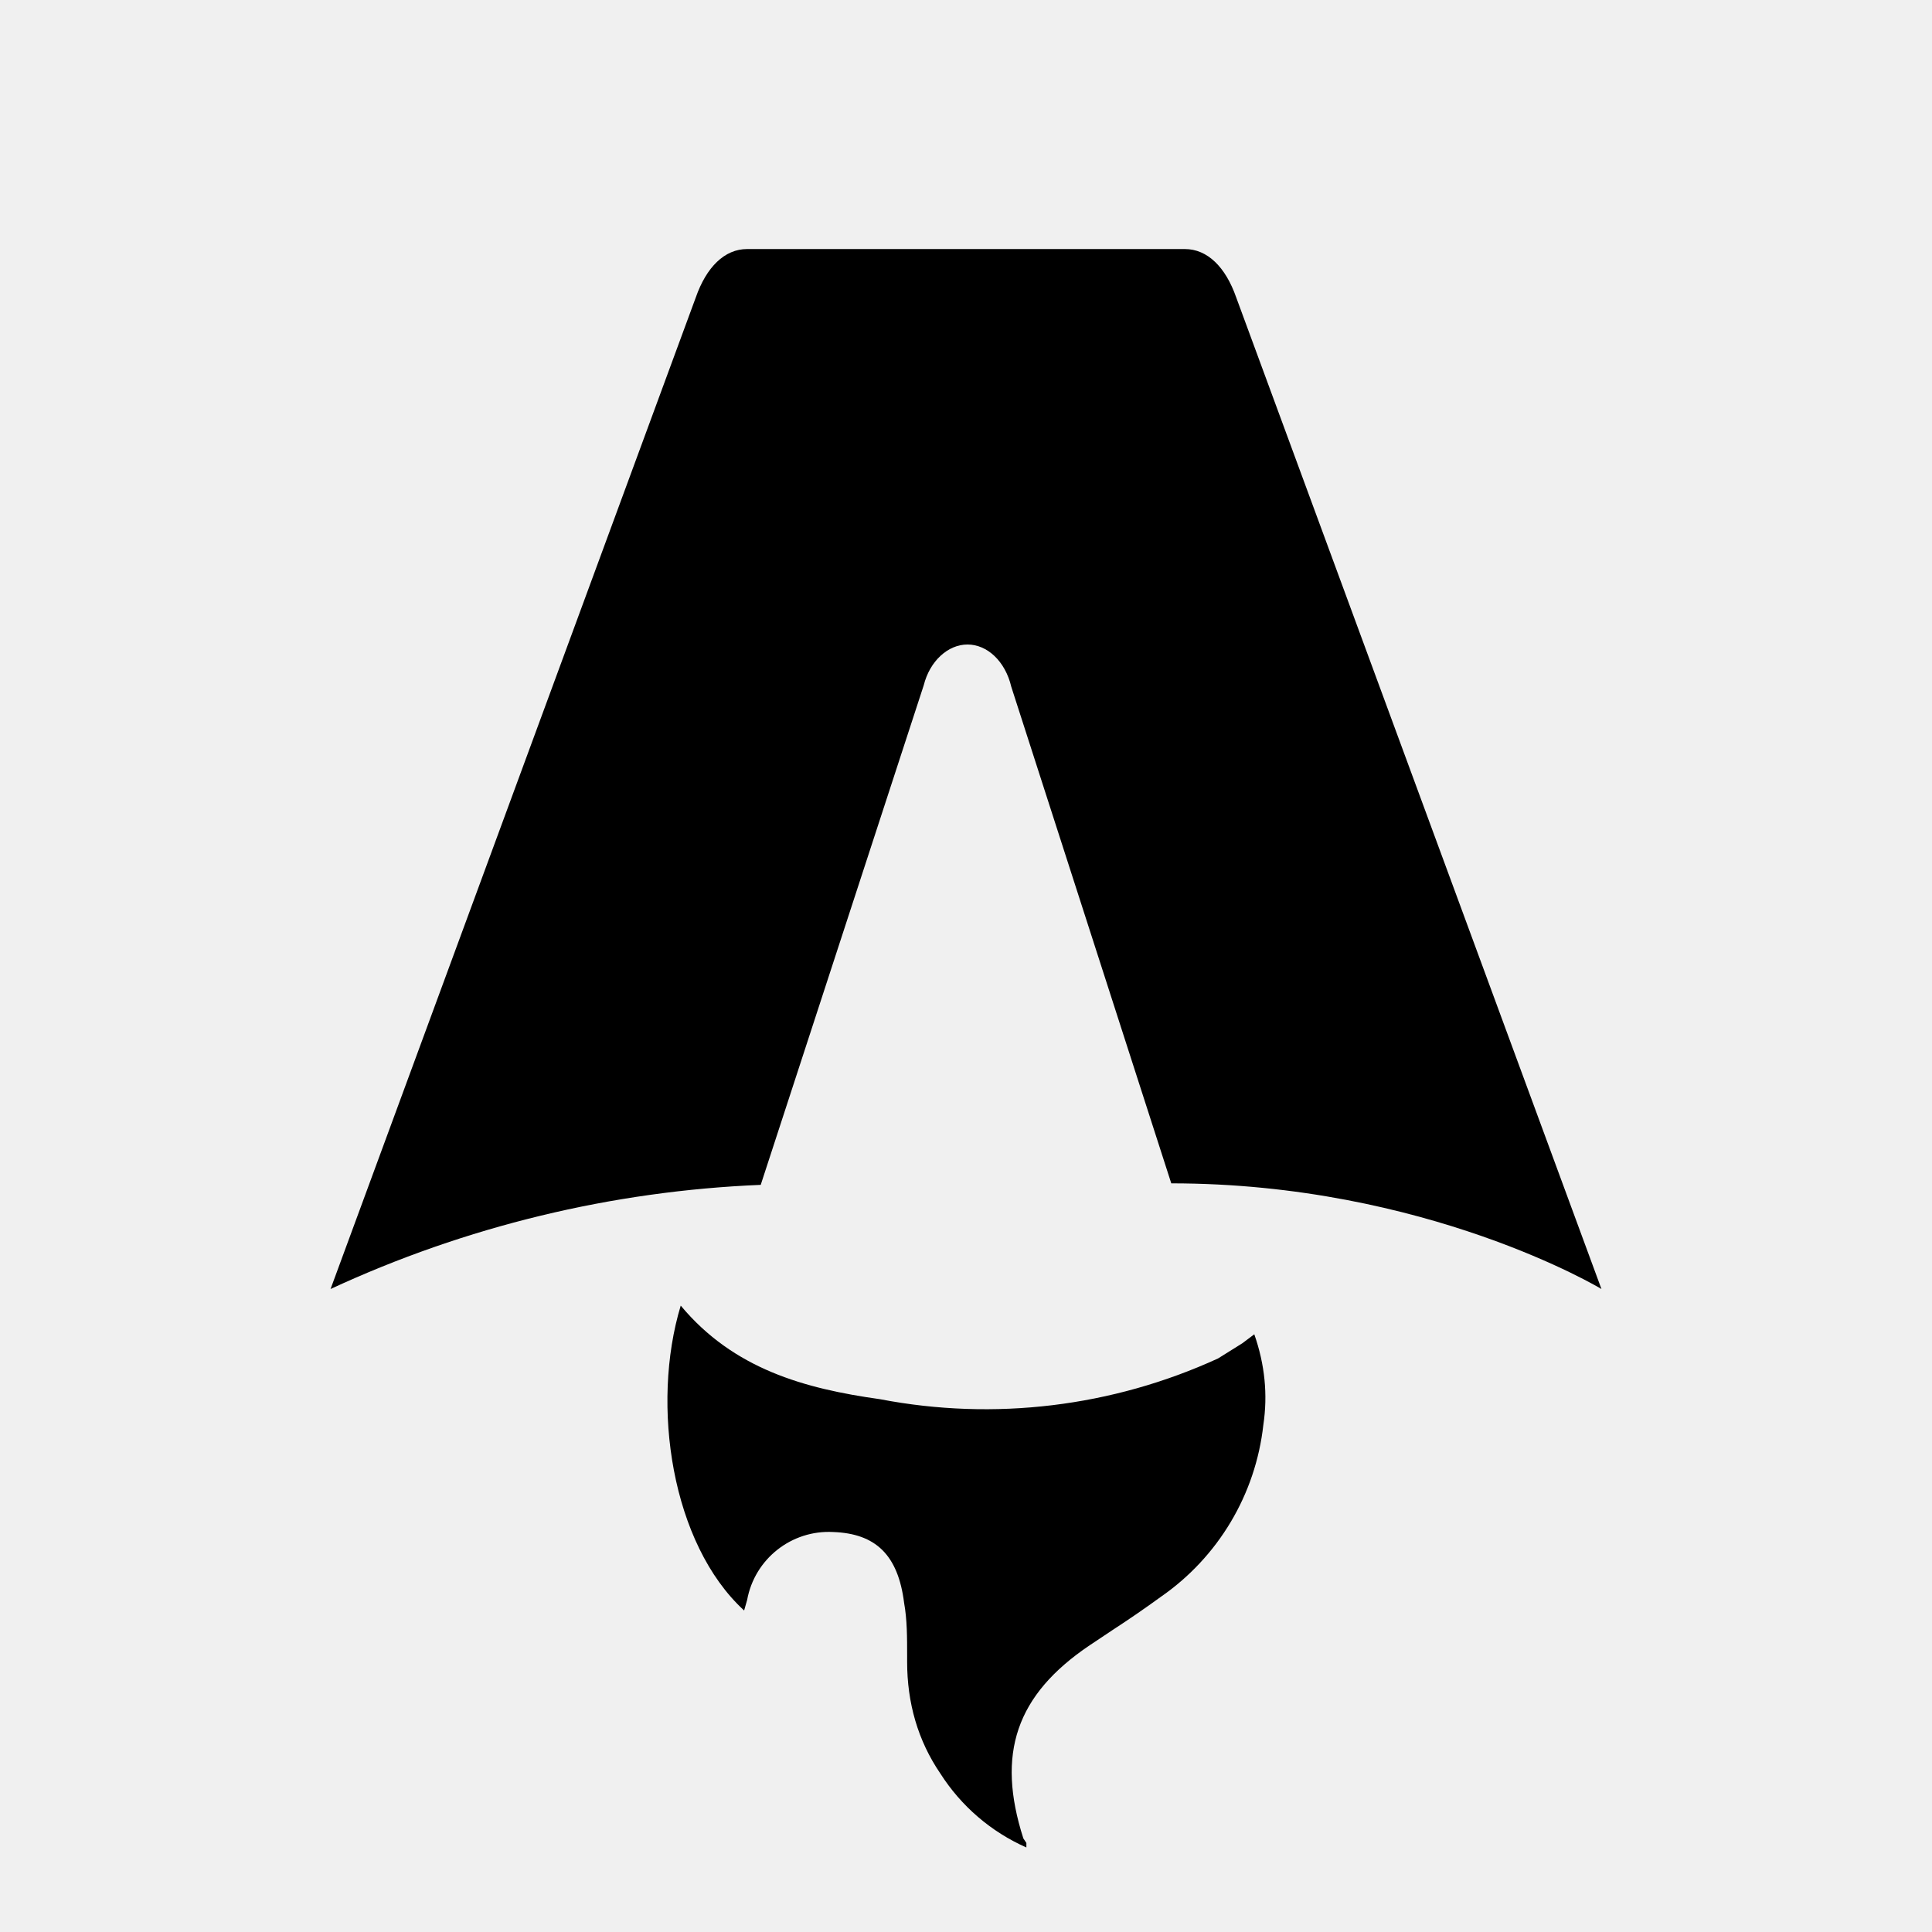
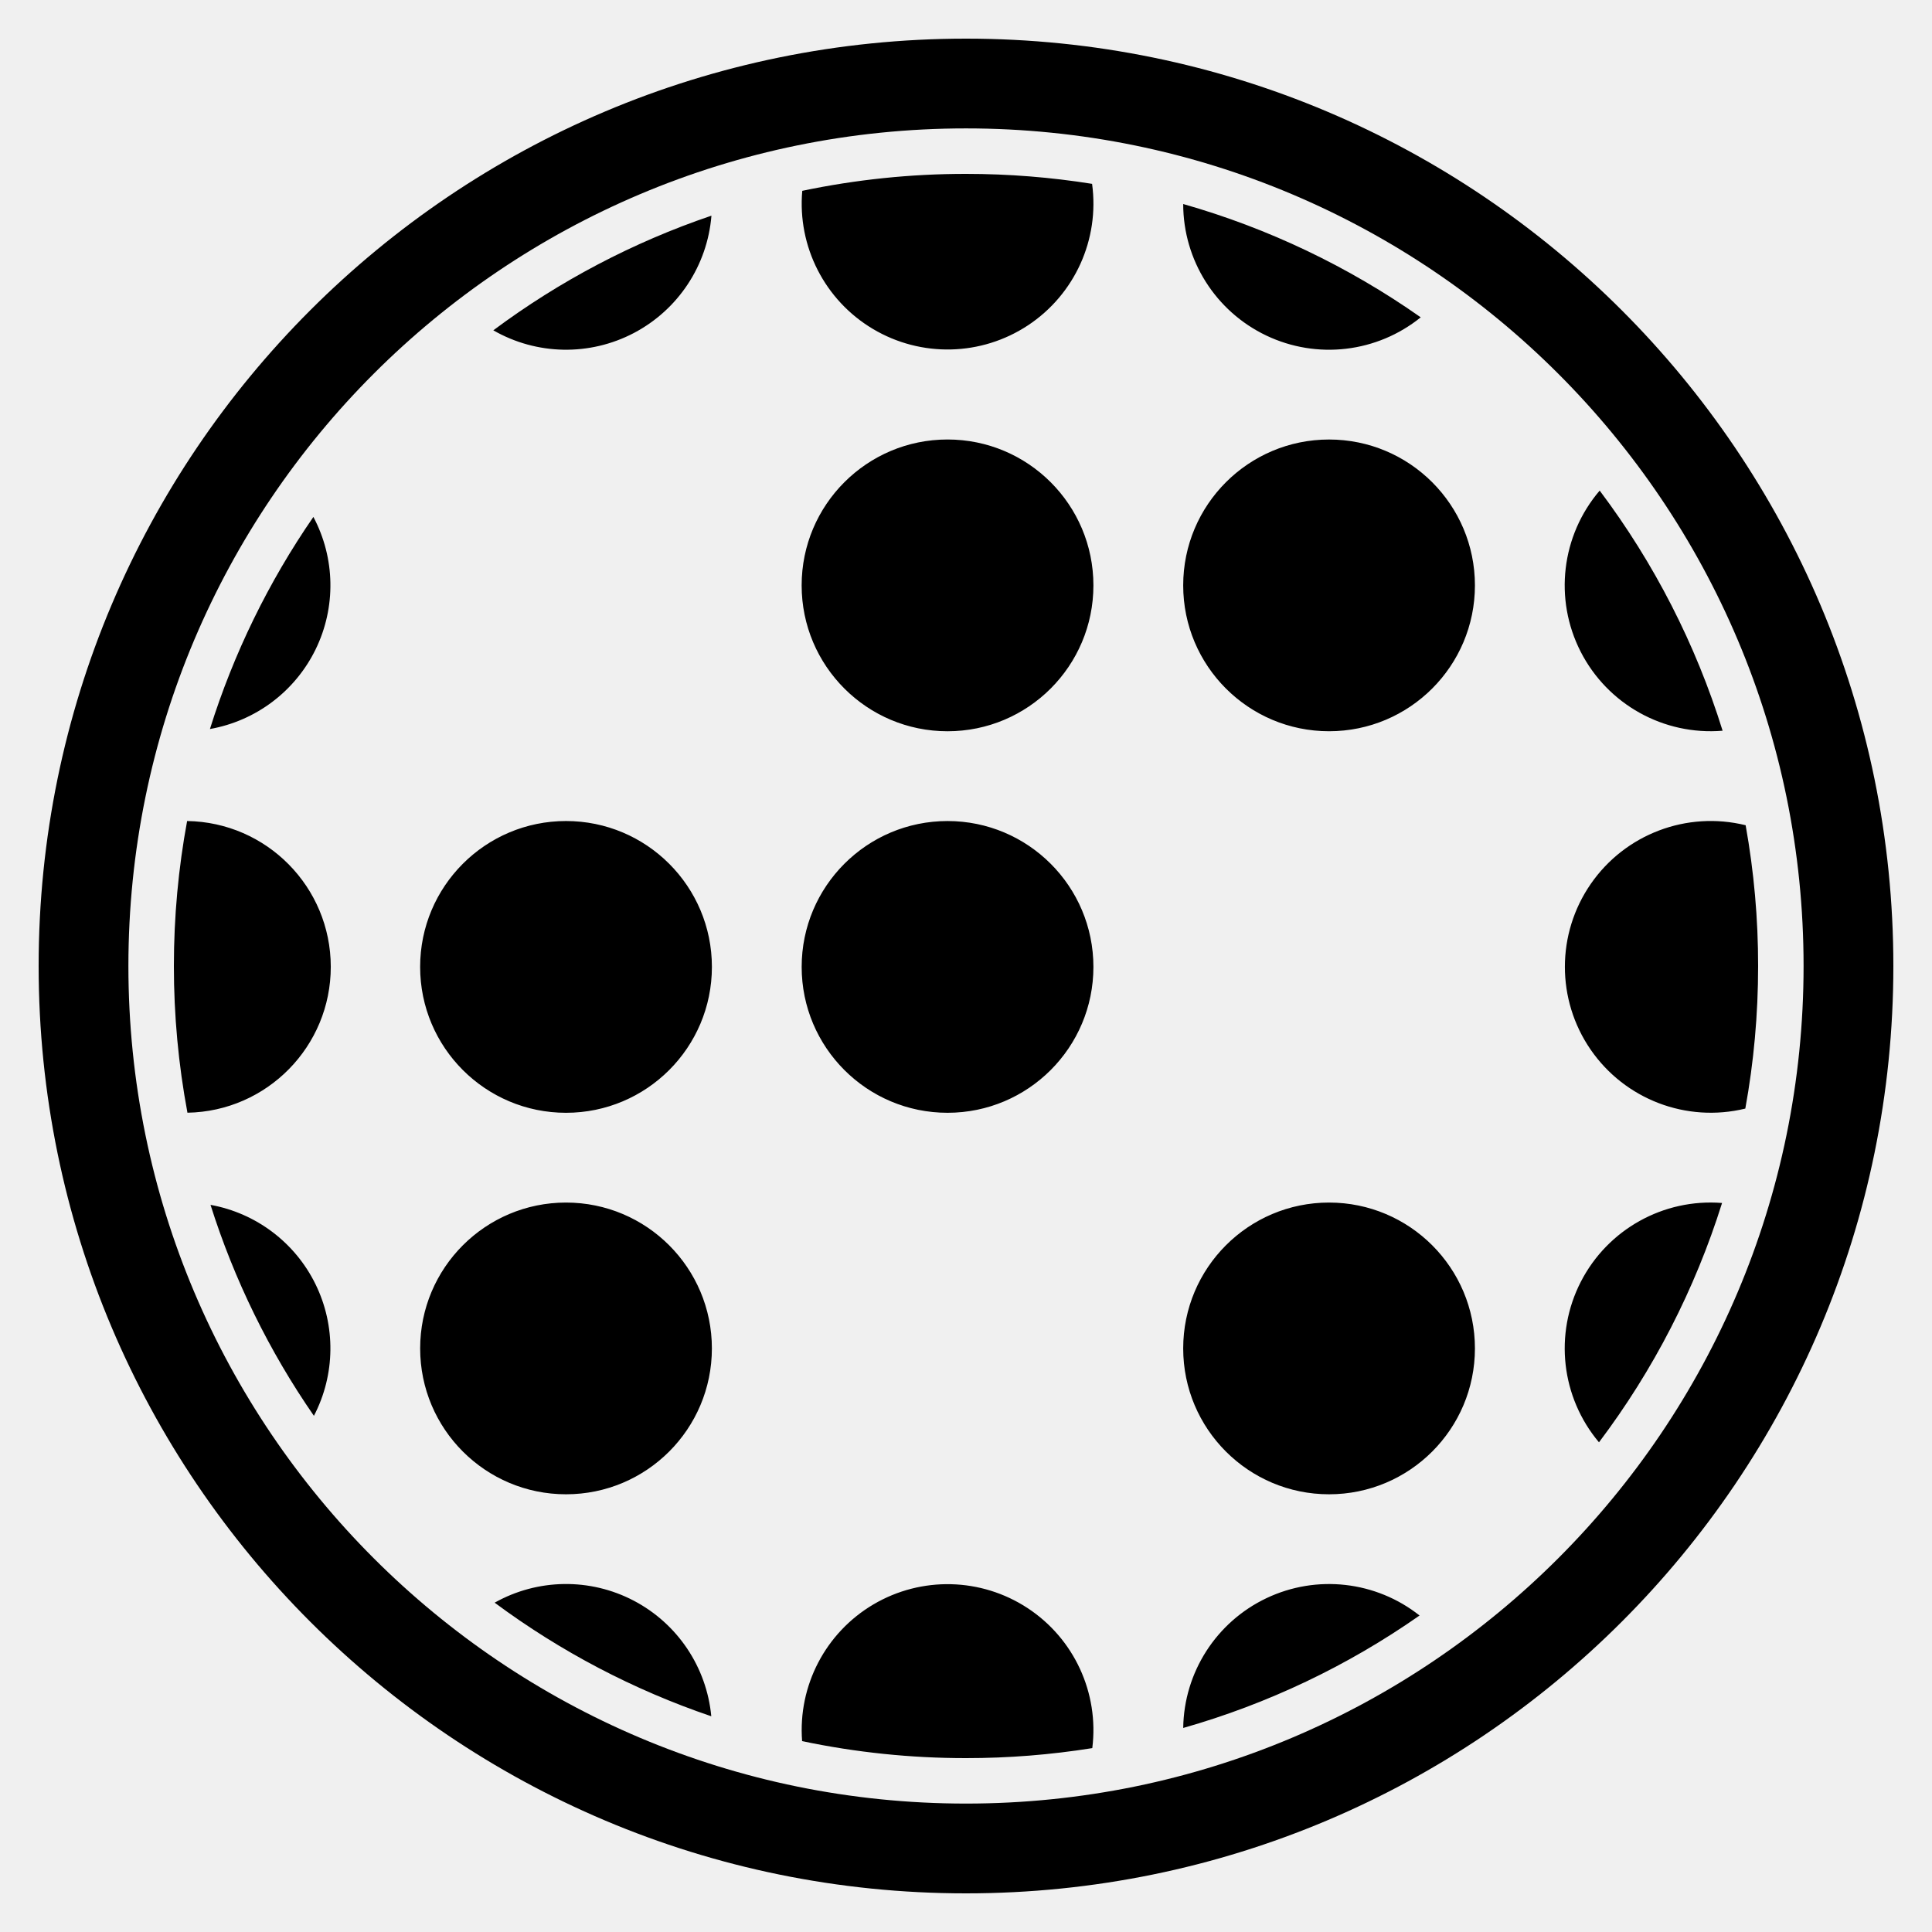
- <svg xmlns="http://www.w3.org/2000/svg" fill="none" viewBox="0 0 128 128">
-   <path d="M50.4 78.5a75.1 75.1 0 0 0-28.5 6.9l24.2-65.7c.7-2 1.9-3.2 3.4-3.2h29c1.5 0 2.7 1.2 3.4 3.2l24.2 65.7s-11.6-7-28.5-7L67 45.5c-.4-1.7-1.6-2.8-2.9-2.8-1.3 0-2.5 1.1-2.9 2.7L50.4 78.5Zm-1.1 28.2Zm-4.2-20.2c-2 6.6-.6 15.8 4.2 20.2a17.5 17.5 0 0 1 .2-.7 5.5 5.5 0 0 1 5.7-4.5c2.8.1 4.3 1.5 4.7 4.7.2 1.1.2 2.3.2 3.5v.4c0 2.7.7 5.2 2.2 7.4a13 13 0 0 0 5.7 4.9v-.3l-.2-.3c-1.8-5.6-.5-9.5 4.4-12.8l1.5-1a73 73 0 0 0 3.2-2.2 16 16 0 0 0 6.8-11.4c.3-2 .1-4-.6-6l-.8.6-1.6 1a37 37 0 0 1-22.4 2.7c-5-.7-9.7-2-13.2-6.2Z" />
+ <svg xmlns="http://www.w3.org/2000/svg" fill="none" viewBox="0 0 100 100">
+   <path fill-rule="evenodd" d="M50 93.353c23.944 0 43.353-19.41 43.353-43.353 0-23.944-19.41-43.354-43.353-43.354C26.056 6.646 6.646 26.056 6.646 50S26.056 93.353 50 93.353ZM50 98c26.51 0 48-21.49 48-48S76.51 2 50 2 2 23.49 2 50s21.49 48 48 48Z" clip-rule="evenodd" />
+   <path fill-rule="evenodd" d="M10.866 37.734a7.553 7.553 0 0 0 5.355-10.978 40.84 40.84 0 0 0-5.355 10.978Zm-1.164 19.86A41.3 41.3 0 0 1 9 50c0-2.563.235-5.071.685-7.504a7.55 7.55 0 0 1 .017 15.098Zm6.546 15.689a40.841 40.841 0 0 1-5.352-10.92 7.553 7.553 0 0 1 5.352 10.92Zm20.568 15.551a40.888 40.888 0 0 1-11.213-5.88 7.551 7.551 0 0 1 11.213 5.88Zm19.722 1.648A41.307 41.307 0 0 1 50 91a41.16 41.16 0 0 1-8.483-.879 7.55 7.55 0 1 1 15.02.36Zm16.939-6.864a40.827 40.827 0 0 1-12.234 5.821 7.55 7.55 0 0 1 12.233-5.821Zm15.657-21.353a40.876 40.876 0 0 1-6.371 12.389 7.55 7.55 0 0 1 6.371-12.388Zm1.22-19.55A41.03 41.03 0 0 1 91 50c0 2.52-.227 4.987-.663 7.38a7.55 7.55 0 1 1 .017-14.666ZM82.8 25.394a40.874 40.874 0 0 1 6.362 12.428 7.55 7.55 0 0 1-6.363-12.429ZM61.242 10.56a40.829 40.829 0 0 1 12.295 5.865 7.55 7.55 0 0 1-12.295-5.864Zm-19.717-.683A41.171 41.171 0 0 1 50 9c2.22 0 4.4.177 6.526.516a7.55 7.55 0 1 1-15.001.36Zm-15.991 7.22a40.889 40.889 0 0 1 11.29-5.934 7.551 7.551 0 0 1-11.29 5.934Zm23.51 20.753a7.55 7.55 0 1 0 0-15.102 7.55 7.55 0 0 0 0 15.102Zm7.551 12.197a7.55 7.55 0 1 1-15.101 0 7.55 7.55 0 0 1 15.101 0Zm-19.747 0a7.55 7.55 0 1 1-15.102 0 7.55 7.55 0 0 1 15.102 0Zm-7.551 27.297a7.55 7.55 0 1 0 0-15.1 7.55 7.55 0 0 0 0 15.1Zm39.495-39.495a7.55 7.55 0 1 0 0-15.1 7.55 7.55 0 0 0 0 15.1Zm7.55 31.945a7.55 7.55 0 1 1-15.1 0 7.55 7.55 0 0 1 15.1 0Z" clip-rule="evenodd" />
  <style>
        path { fill: #000; }
        @media (prefers-color-scheme: dark) {
            path { fill: #FFF; }
        }
    </style>
</svg>
